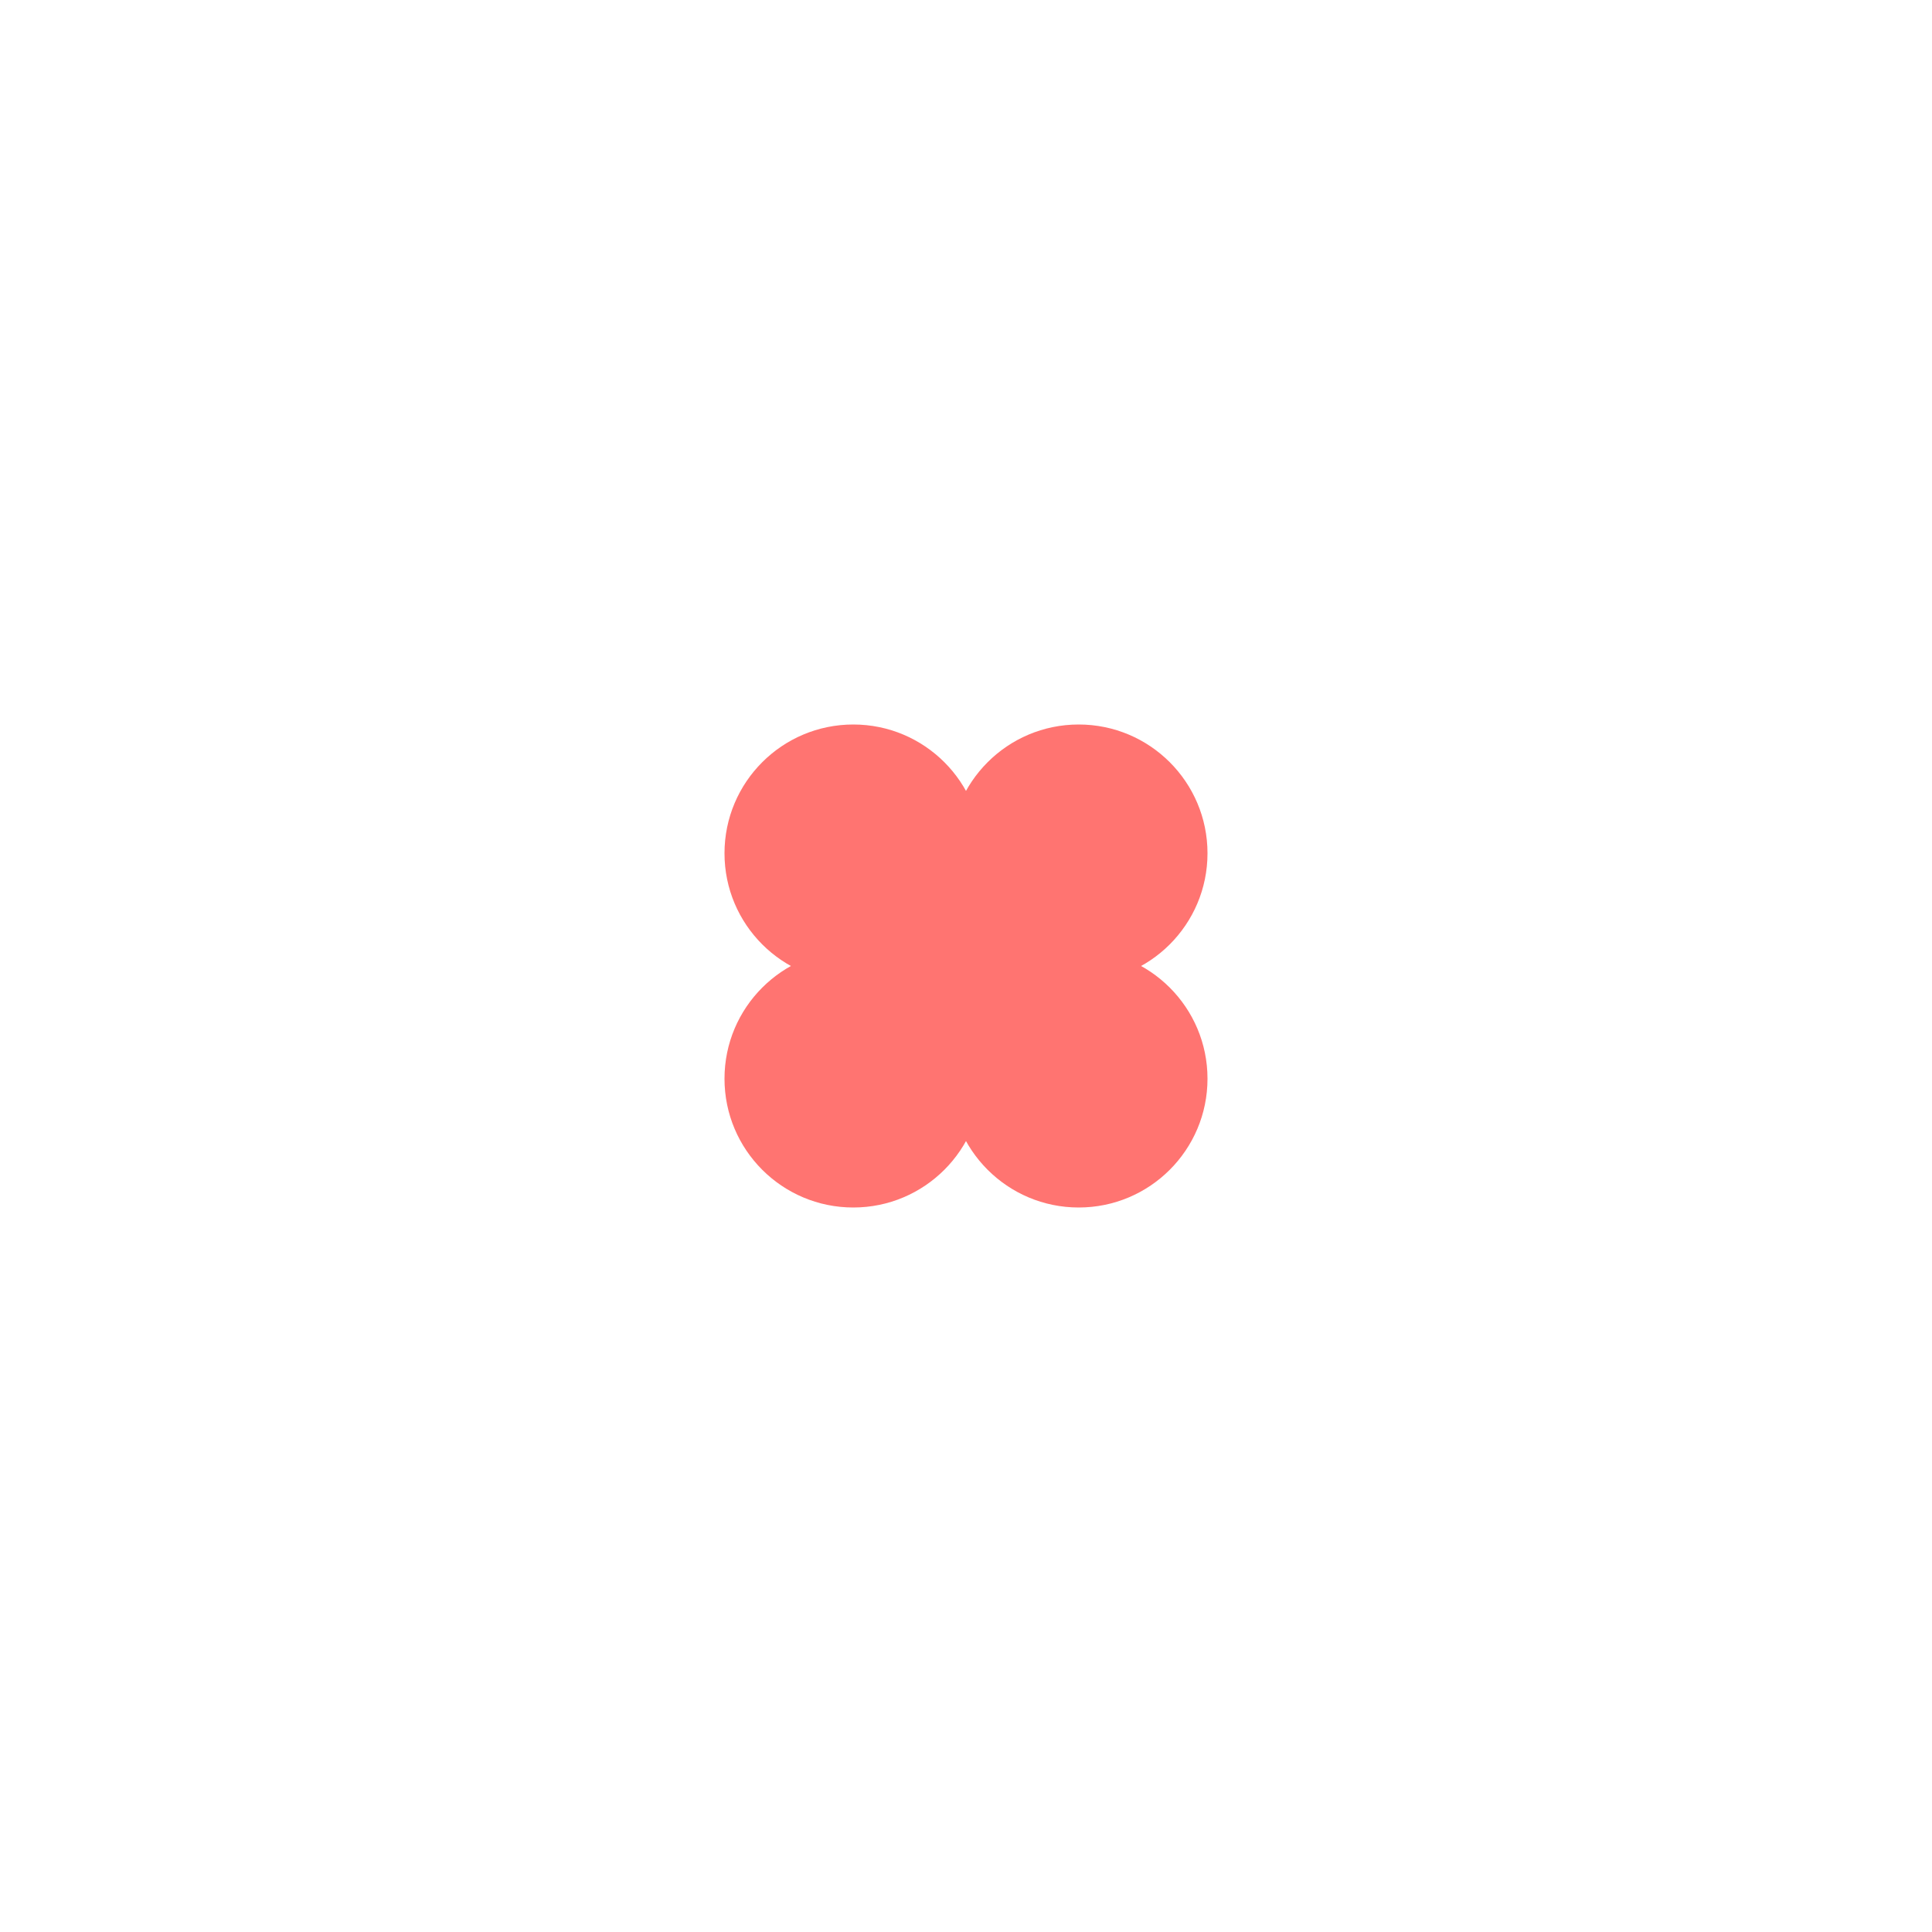
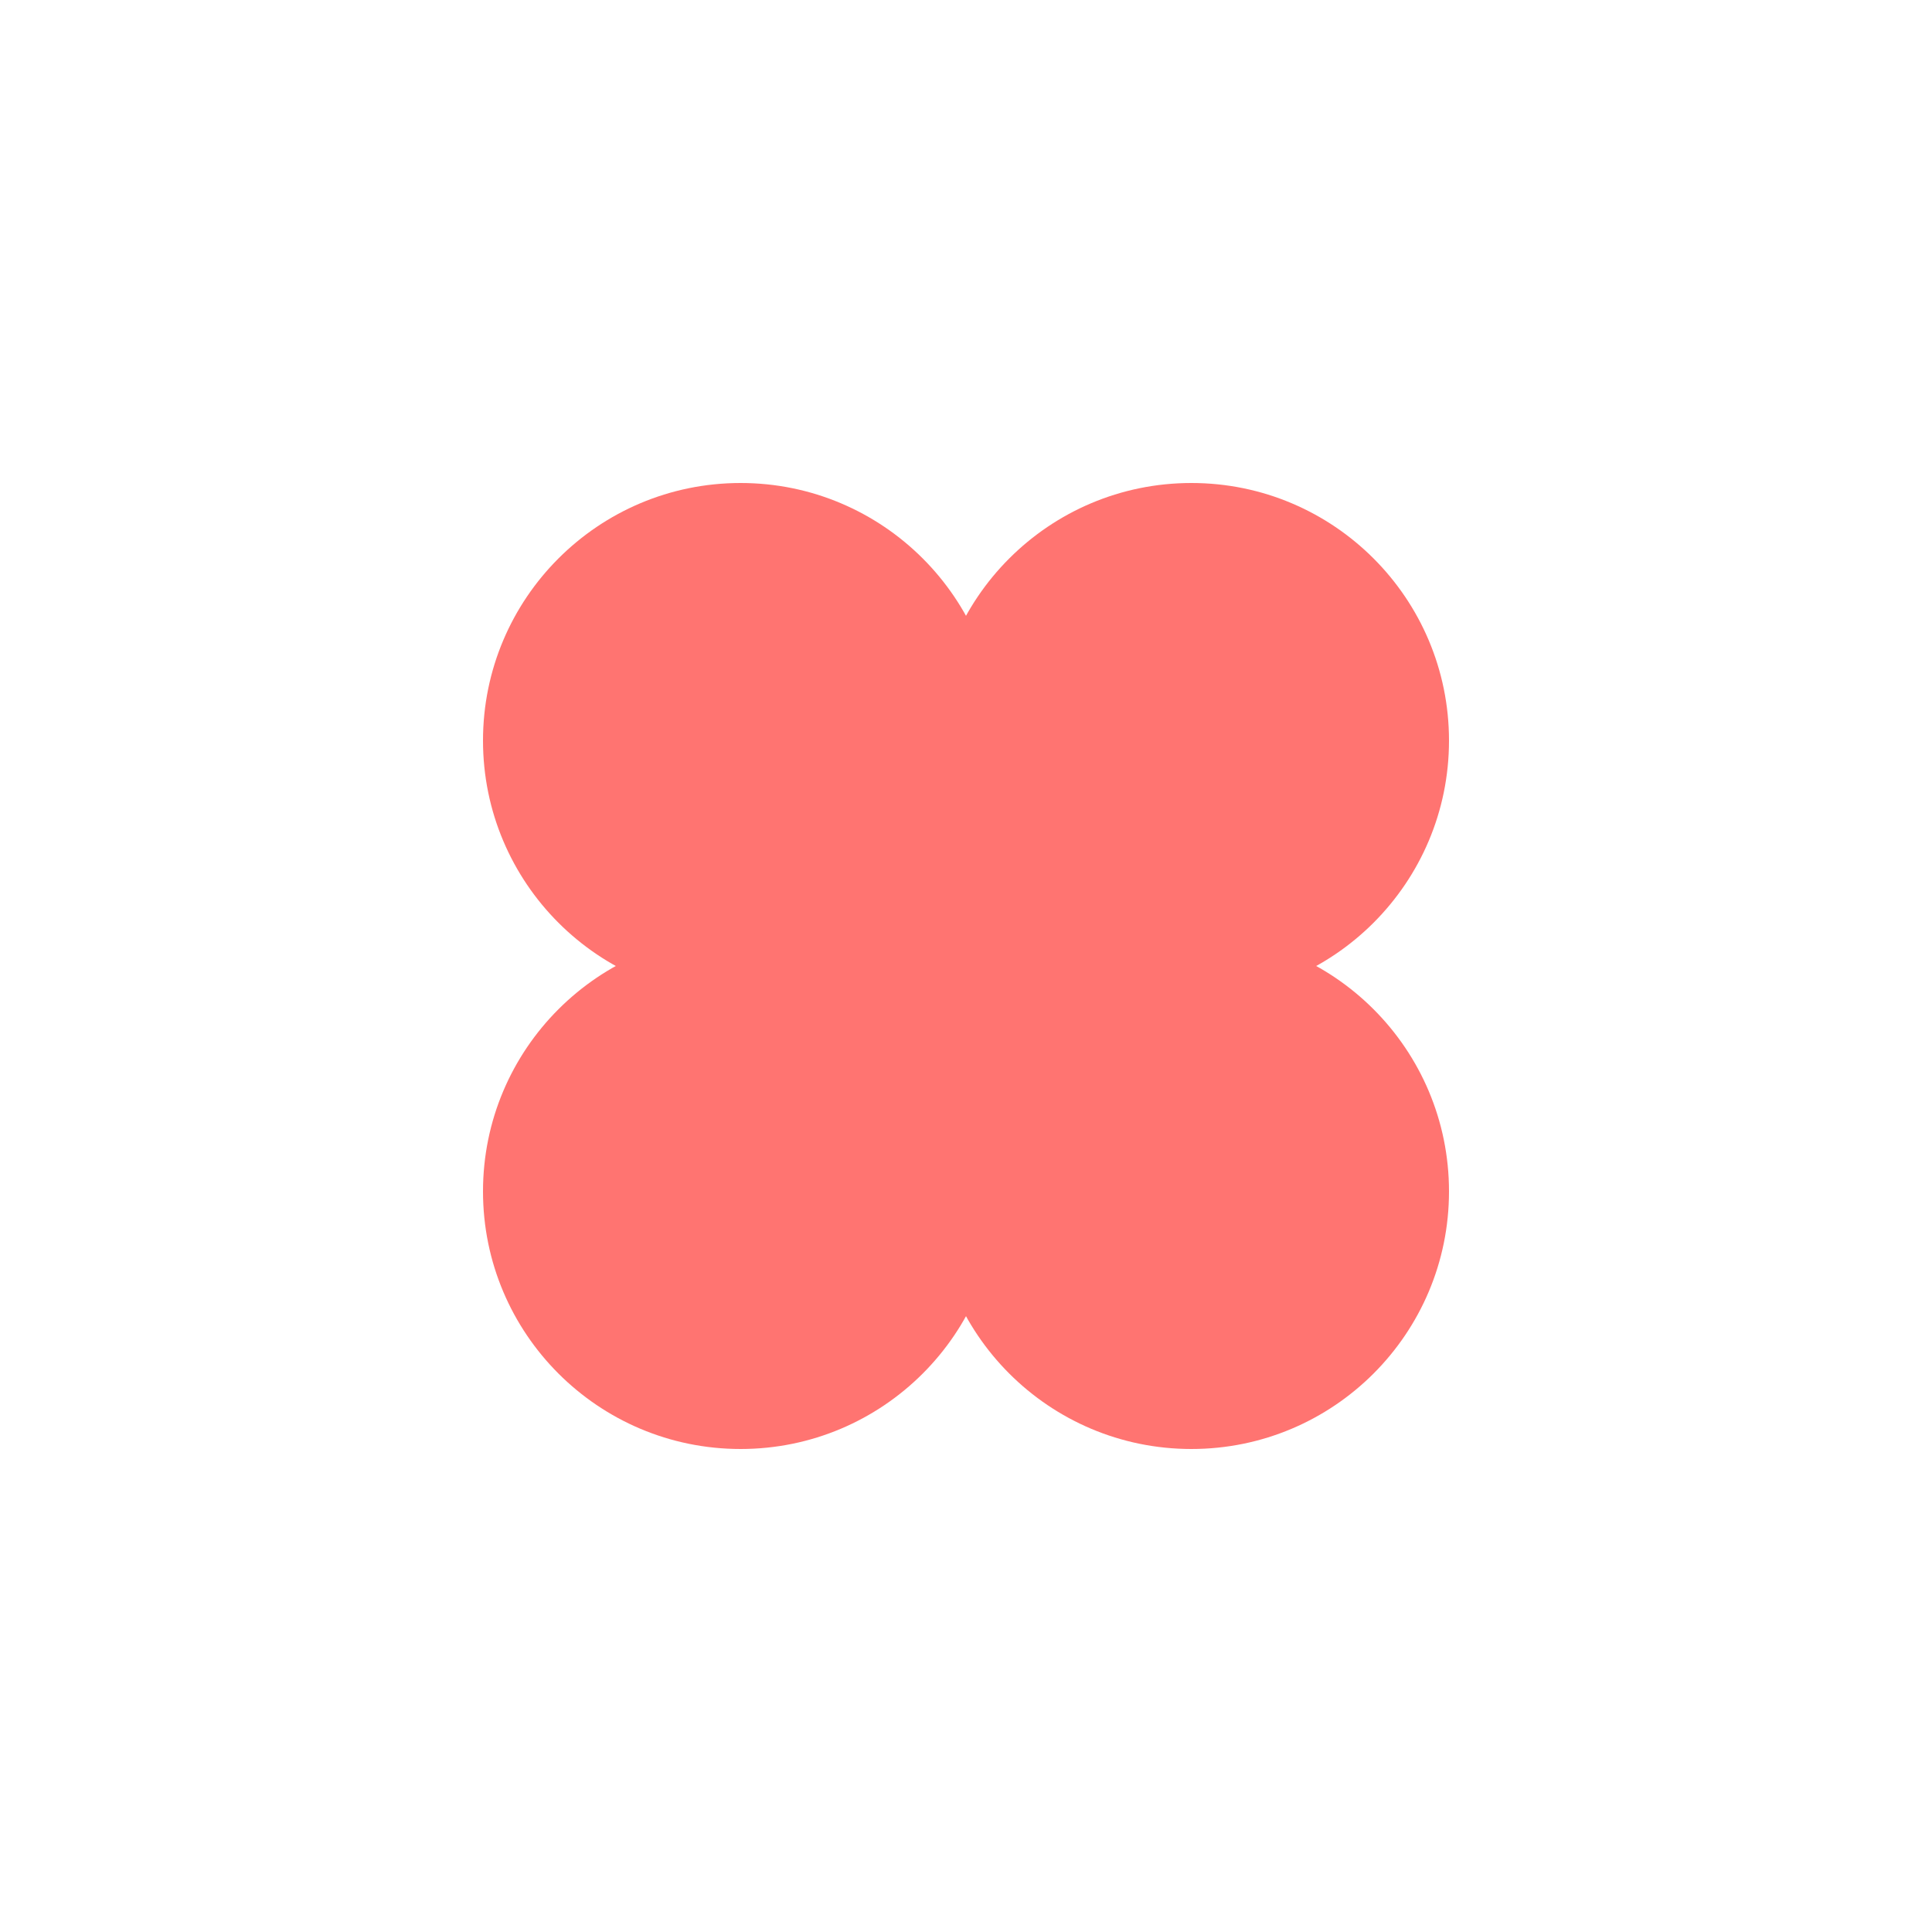
- <svg height="200" width="200" viewBox="-30 -30 60 60">
+ <svg xmlns="http://www.w3.org/2000/svg" height="32" width="32" viewBox="-30 -30 60 60">
  <circle cx="0" cy="0" r="4" fill="#FF7471" />
-   <circle cx="-3.5" cy="-3.5" r="4" fill="#FF7471" />
-   <circle cx="3.5" cy="-3.5" r="4" fill="#FF7471" />
-   <circle cx="-3.5" cy="3.5" r="4" fill="#FF7471" />
-   <circle cx="3.5" cy="3.5" r="4" fill="#FF7471" />
+   <circle cx="-7" cy="-7" r="8" fill="#FF7471" />
+   <circle cx="7" cy="-7" r="8" fill="#FF7471" />
+   <circle cx="-7" cy="7" r="8" fill="#FF7471" />
+   <circle cx="7" cy="7" r="8" fill="#FF7471" />
</svg>
